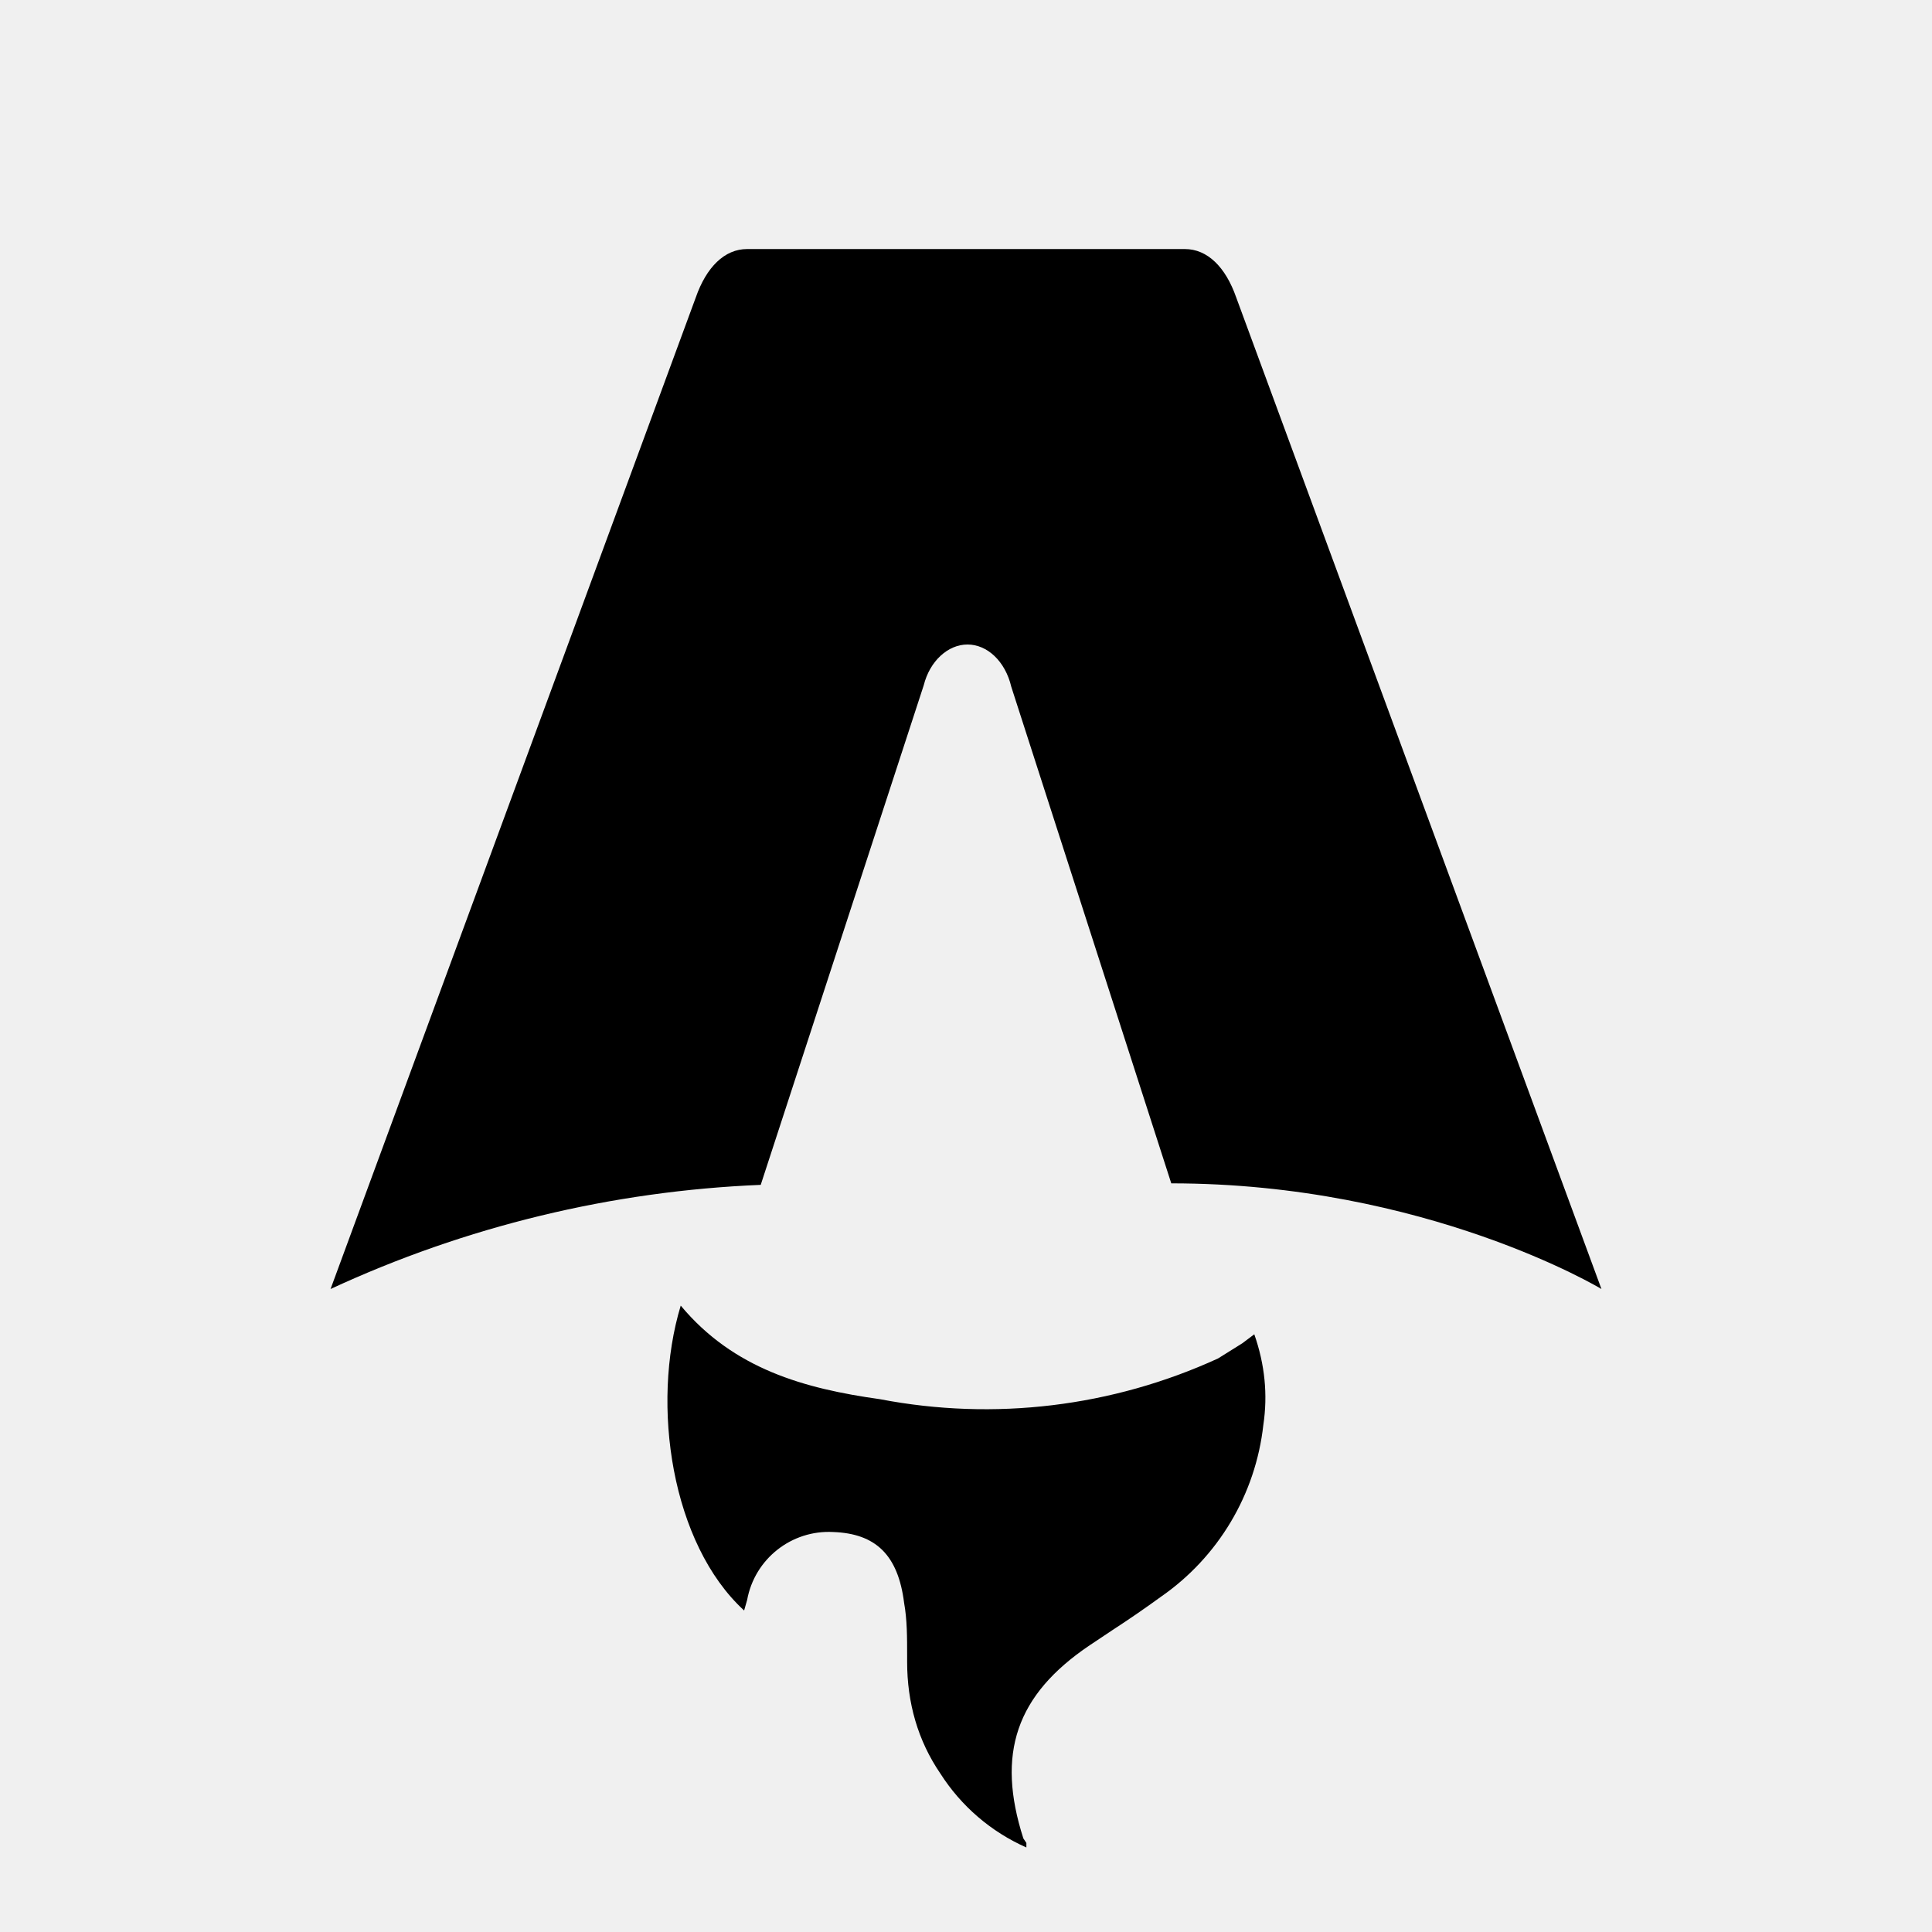
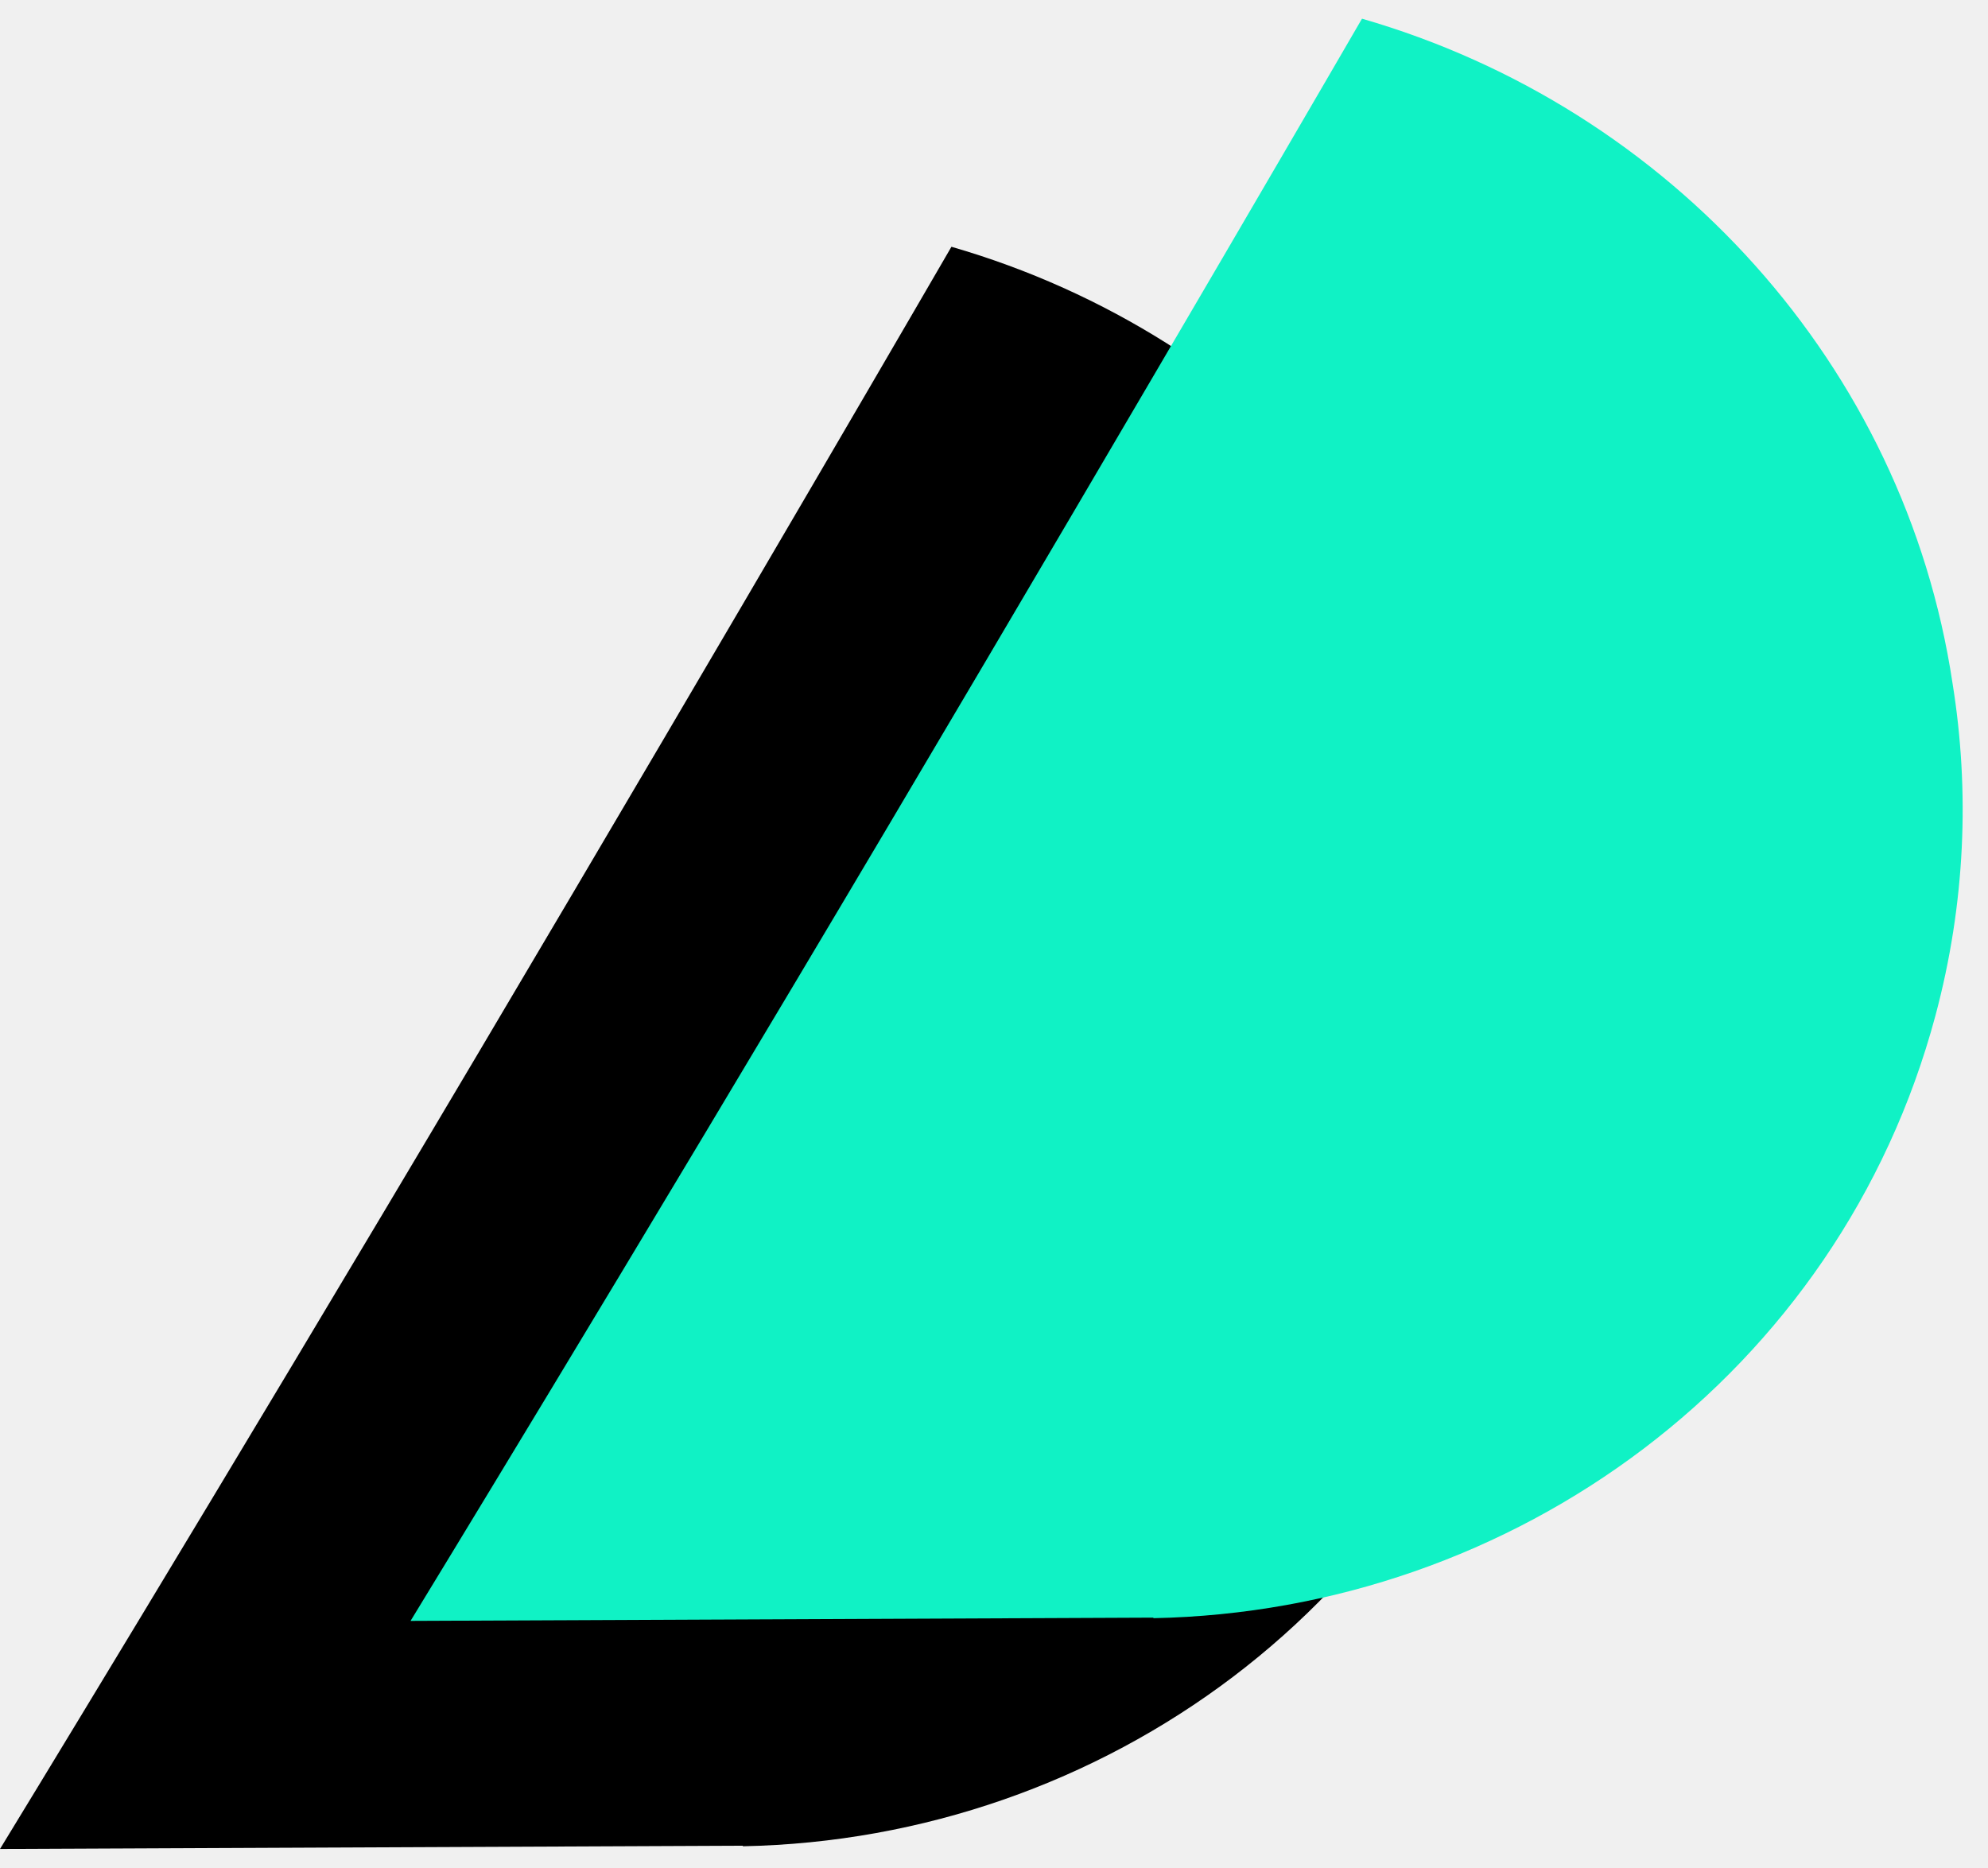
- <svg xmlns="http://www.w3.org/2000/svg" fill="none" viewBox="0 0 128 128">
-   <path d="M50.4 78.5a75.1 75.1 0 0 0-28.5 6.9l24.2-65.7c.7-2 1.9-3.2 3.4-3.2h29c1.5 0 2.7 1.2 3.4 3.2l24.2 65.7s-11.6-7-28.5-7L67 45.5c-.4-1.7-1.6-2.8-2.9-2.8-1.3 0-2.5 1.1-2.9 2.7L50.4 78.5Zm-1.1 28.2Zm-4.2-20.2c-2 6.6-.6 15.8 4.2 20.2a17.5 17.5 0 0 1 .2-.7 5.5 5.5 0 0 1 5.7-4.5c2.8.1 4.3 1.5 4.7 4.7.2 1.1.2 2.3.2 3.5v.4c0 2.7.7 5.2 2.2 7.4a13 13 0 0 0 5.7 4.9v-.3l-.2-.3c-1.8-5.6-.5-9.5 4.4-12.8l1.5-1a73 73 0 0 0 3.2-2.2 16 16 0 0 0 6.8-11.4c.3-2 .1-4-.6-6l-.8.6-1.6 1a37 37 0 0 1-22.4 2.7c-5-.7-9.7-2-13.2-6.2Z" />
-   <style>
-         path { fill: #000; }
-         @media (prefers-color-scheme: dark) {
-             path { fill: #FFF; }
-         }
-     </style>
+ <svg xmlns="http://www.w3.org/2000/svg" width="33" height="31" viewBox="0 0 33 31" fill="none">
+   <path d="M15.793 4.096V4.097C15.776 4.126 12.296 10.13 7.951 17.46C3.595 24.808 0 30.691 0 30.691L12.332 30.637L12.332 30.637L12.33 30.646C18.317 30.53 23.718 26.594 25.312 20.646C25.81 18.786 25.885 16.915 25.596 15.126C24.804 9.859 20.915 5.575 15.793 4.096Z" fill="black" />
+   <path d="M22.608 0.31V0.311C22.591 0.34 19.11 6.344 14.766 13.674C10.41 21.022 6.815 26.905 6.815 26.905L19.146 26.851L19.147 26.851L19.145 26.86C25.132 26.744 30.533 22.808 32.127 16.86C32.625 15 32.7 13.129 32.411 11.34C31.619 6.073 27.73 1.789 22.608 0.31Z" fill="#10F2C5" />
</svg>
